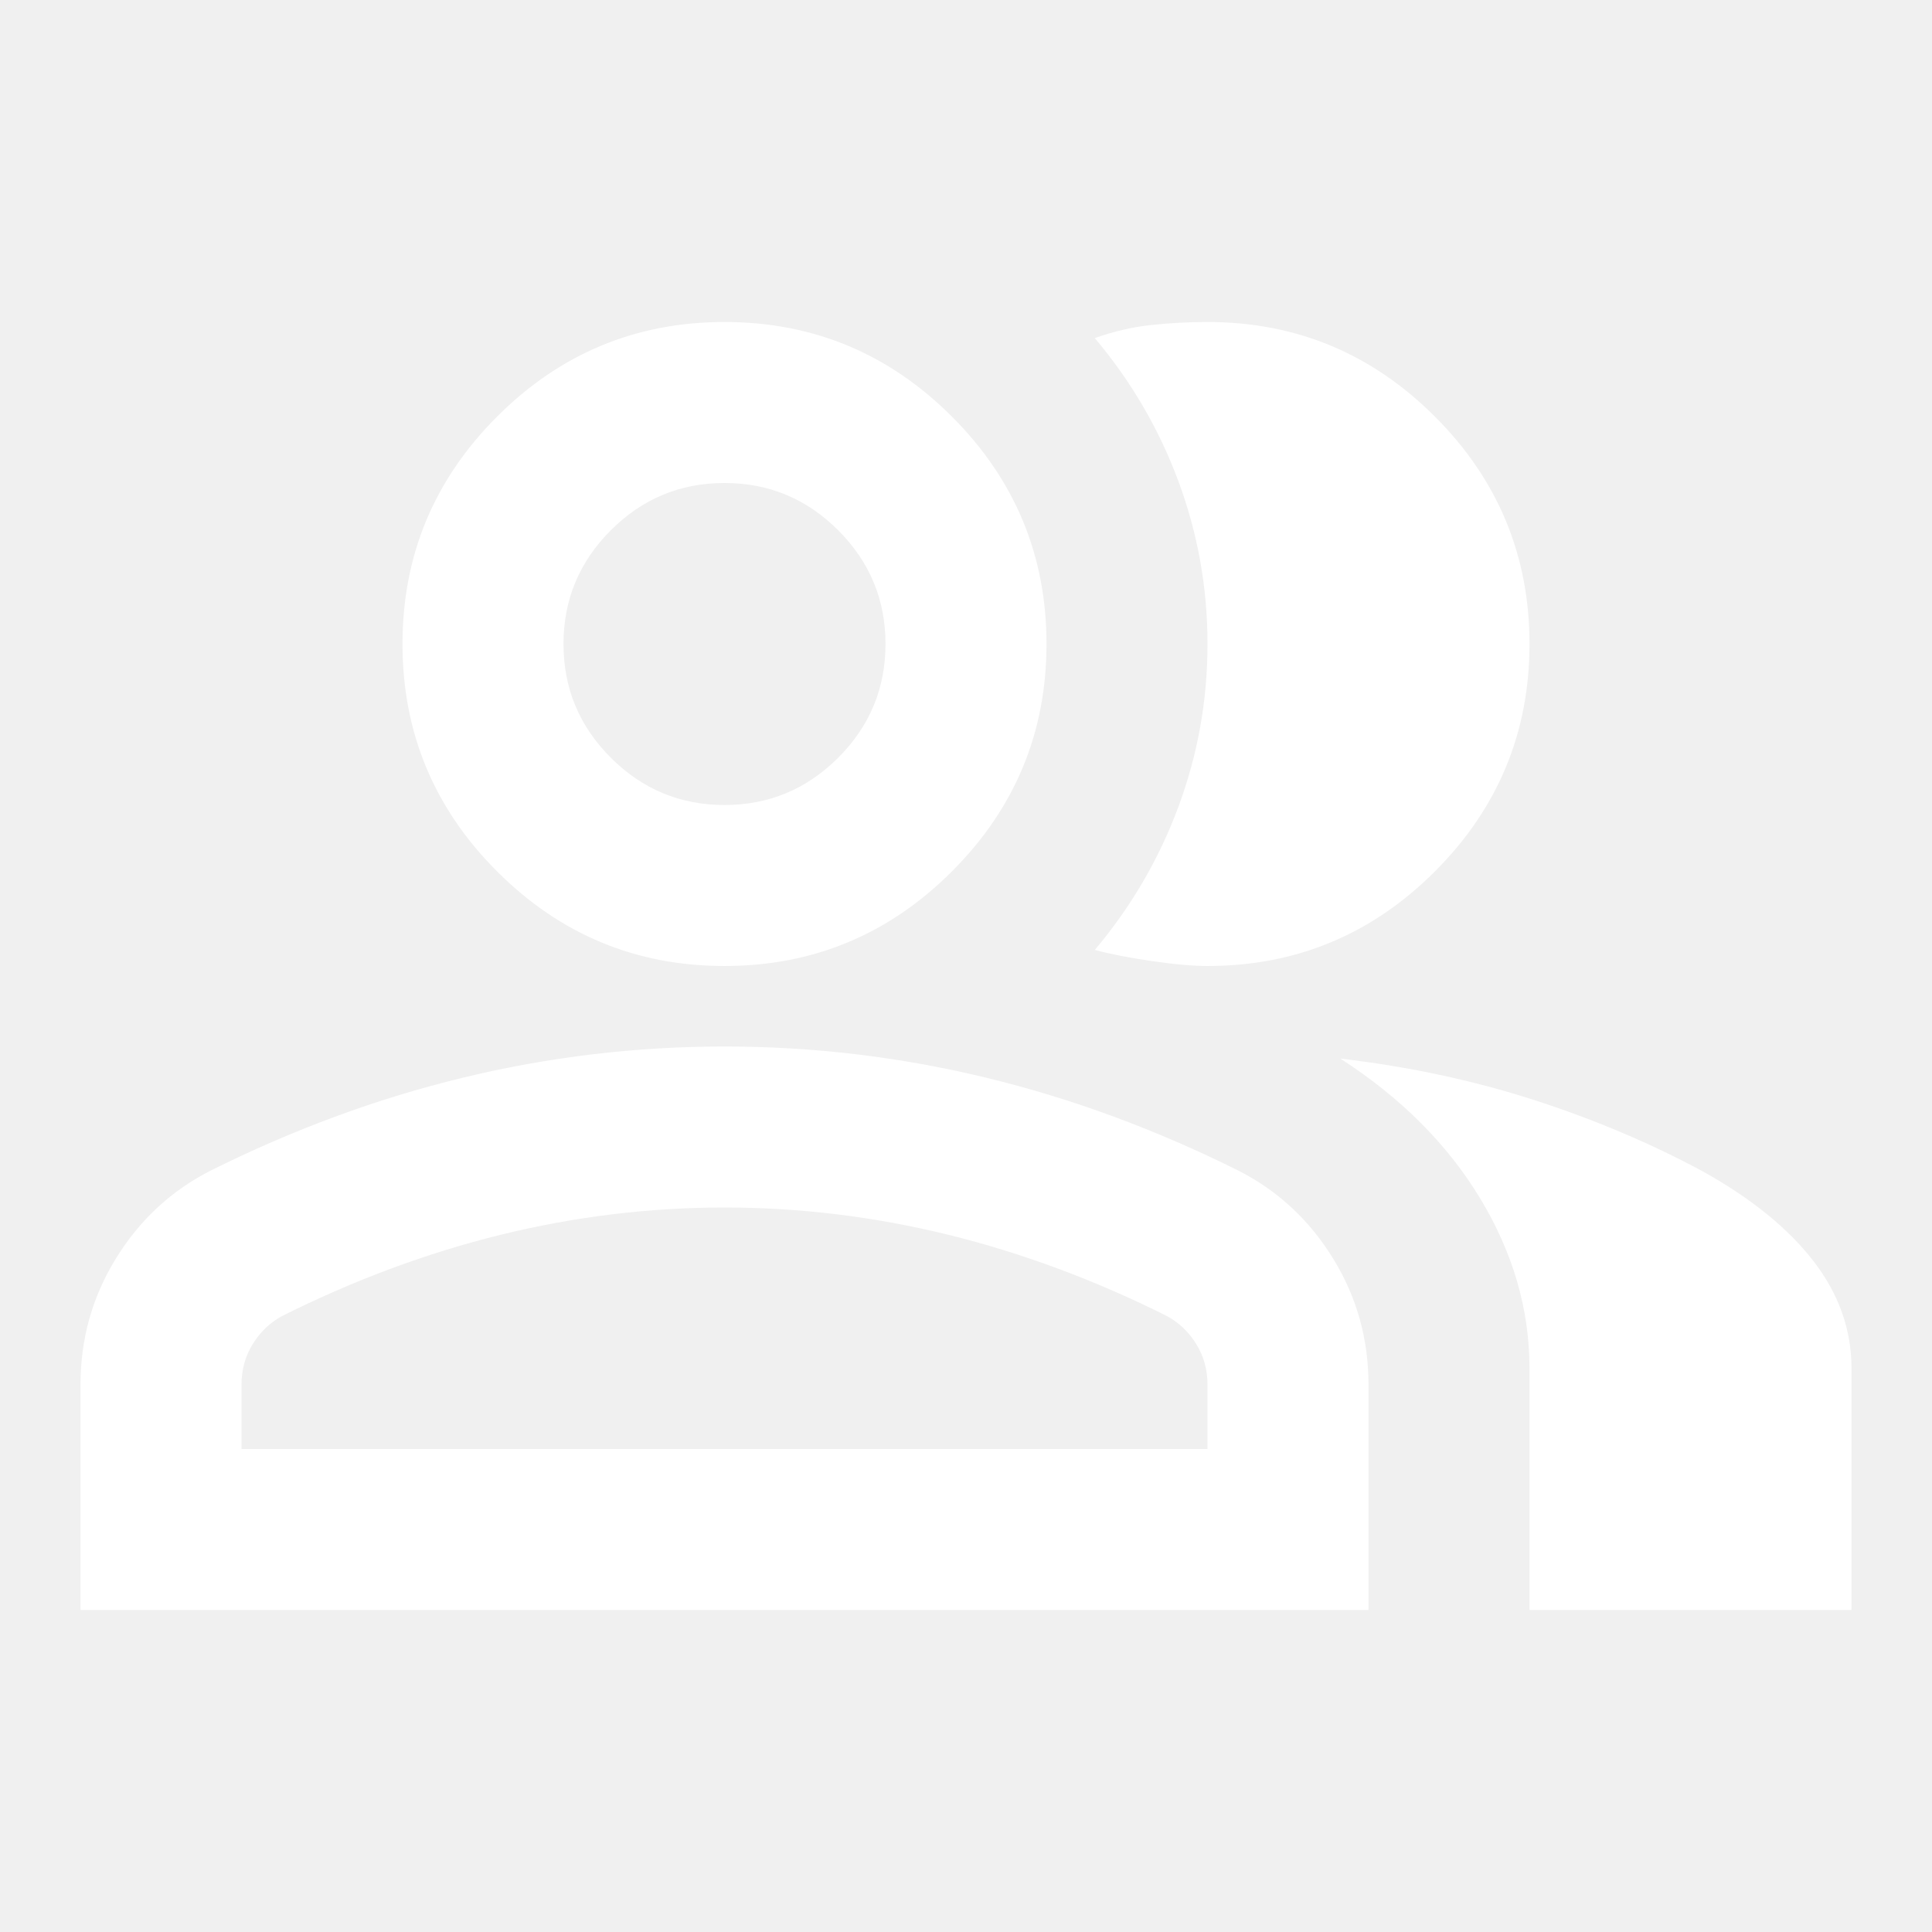
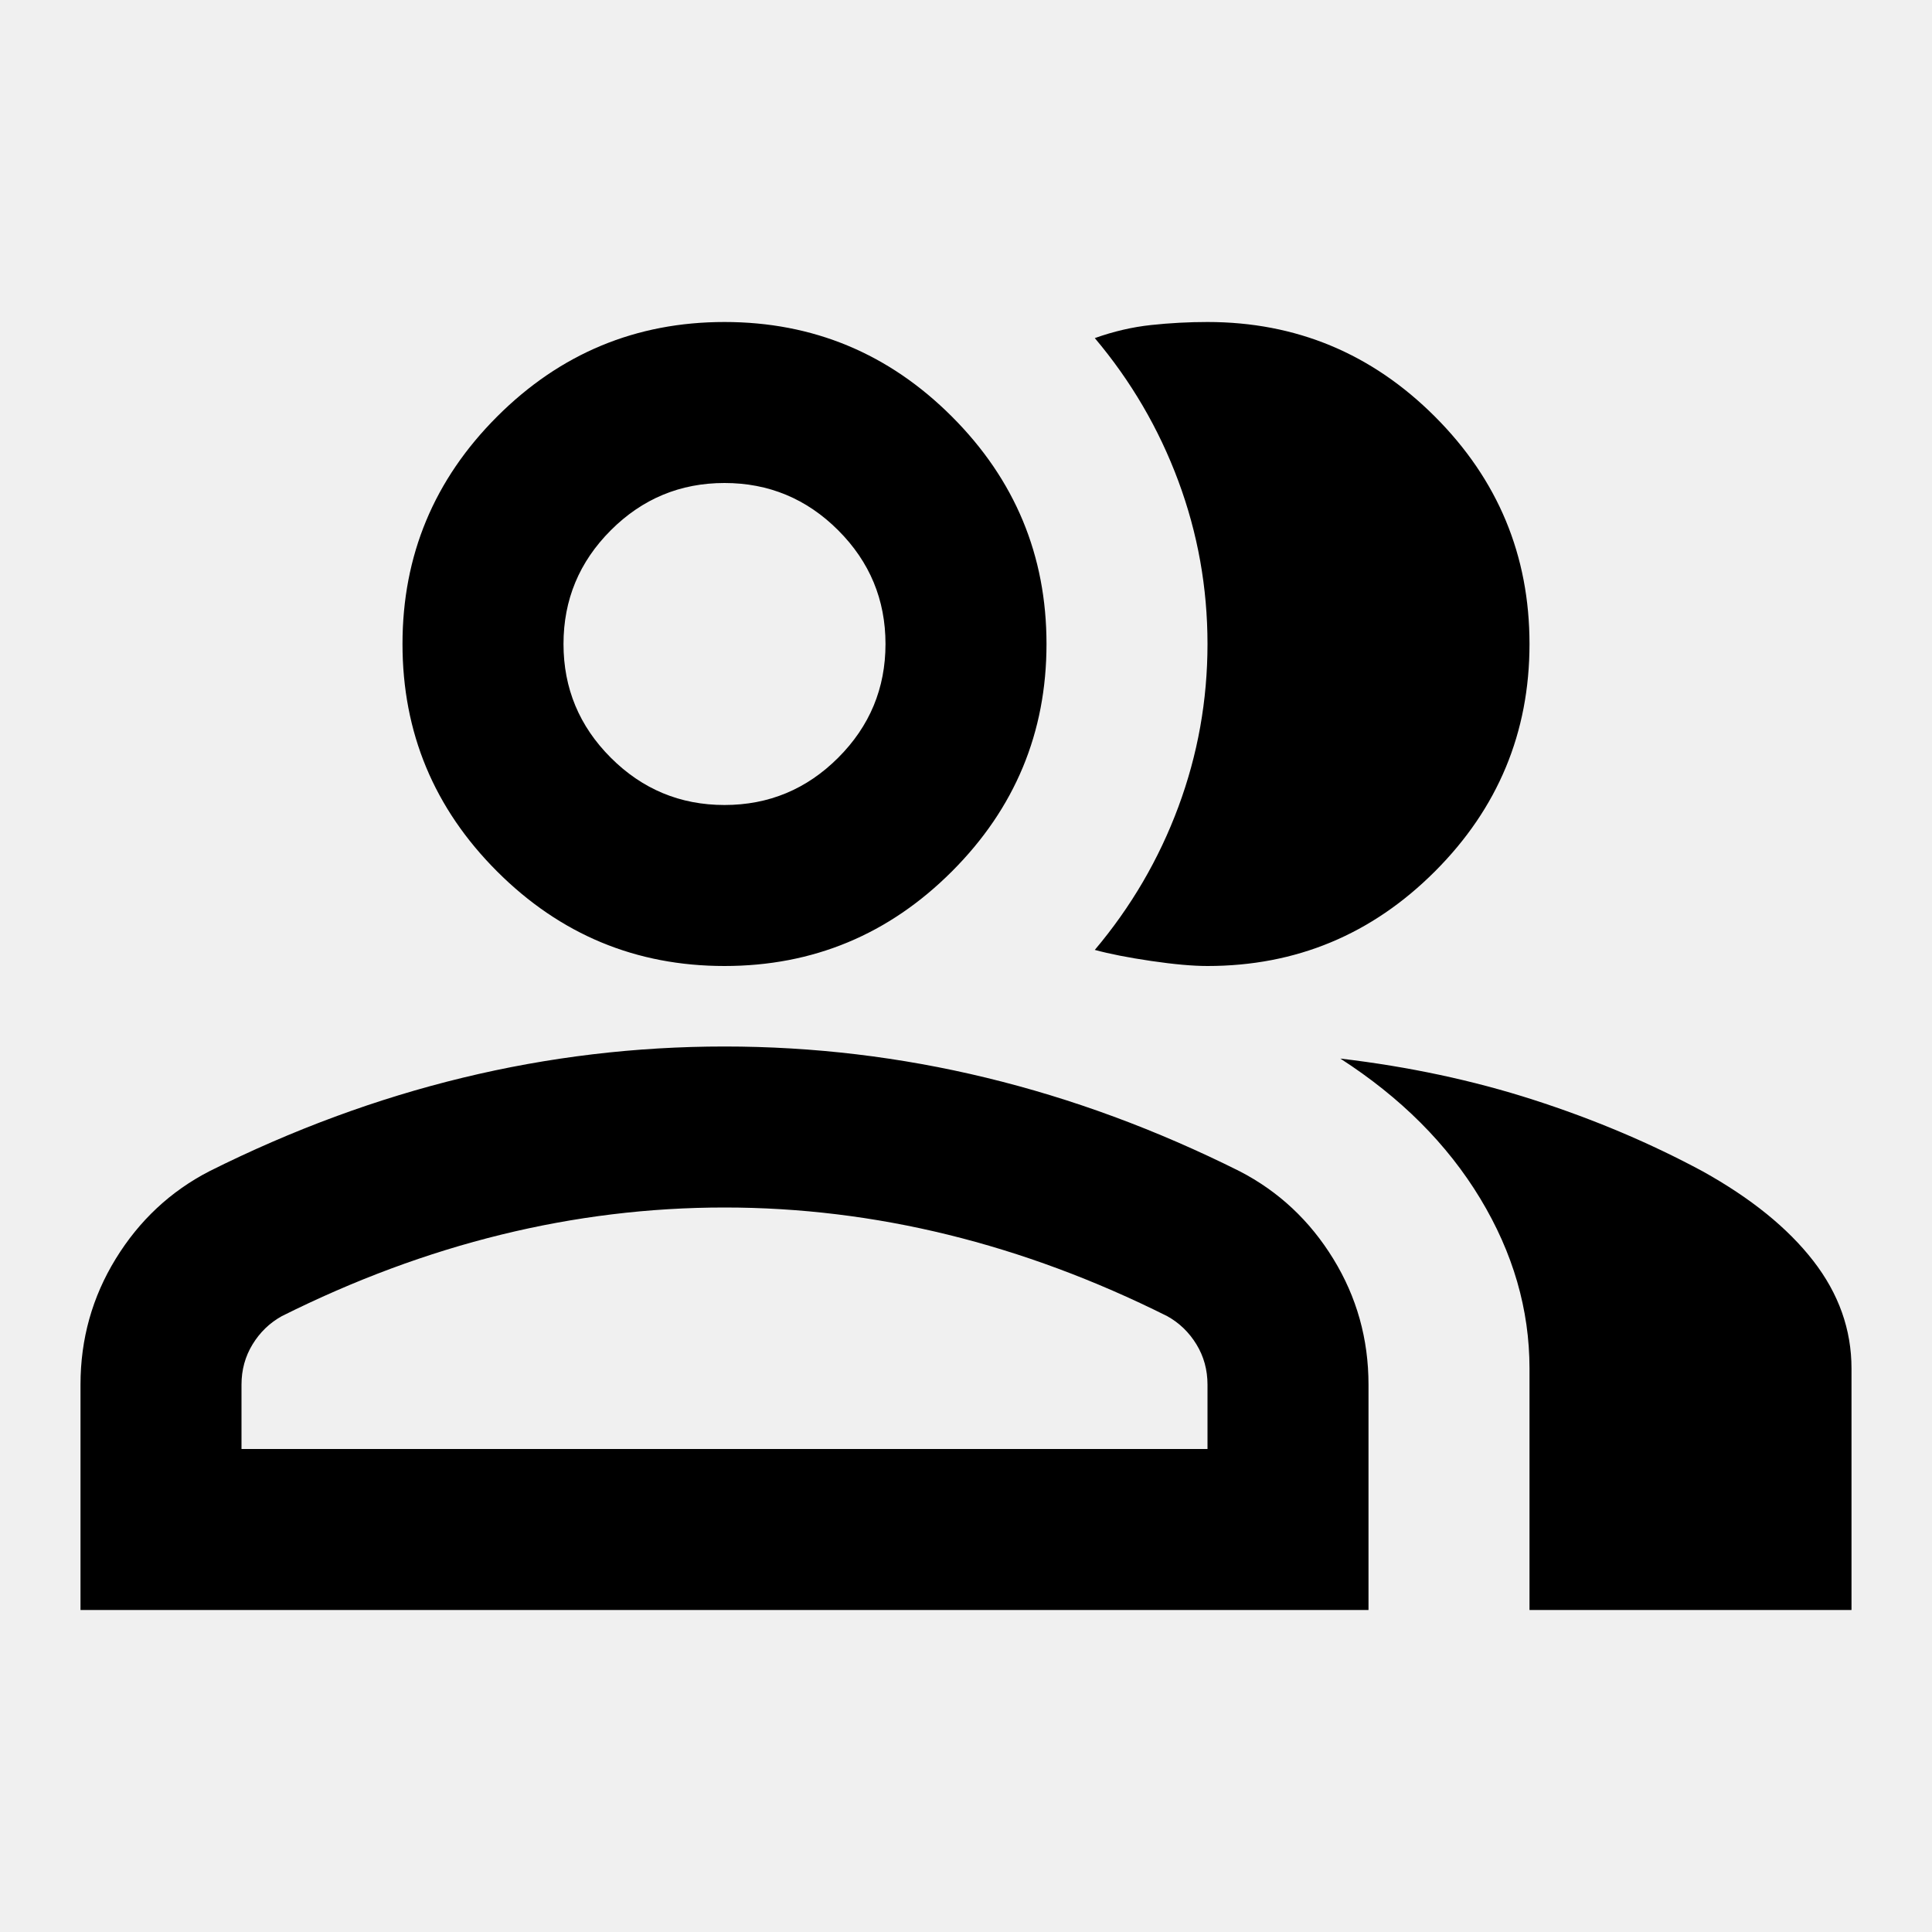
- <svg xmlns="http://www.w3.org/2000/svg" height="24px" viewBox="0 -960 960 960" width="24px" fill="#ffffff">
+ <svg xmlns="http://www.w3.org/2000/svg" viewBox="0 -960 960 960">
  <path d="M40-160v-112q0-34 17.5-62.5T104-378q62-31 126-46.5T360-440q66 0 130 15.5T616-378q29 15 46.5 43.5T680-272v112H40Zm720 0v-120q0-44-24.5-84.5T666-434q51 6 96 20.5t84 35.5q36 20 55 44.5t19 53.5v120H760ZM360-480q-66 0-113-47t-47-113q0-66 47-113t113-47q66 0 113 47t47 113q0 66-47 113t-113 47Zm400-160q0 66-47 113t-113 47q-11 0-28-2.5t-28-5.5q27-32 41.5-71t14.5-81q0-42-14.5-81T544-792q14-5 28-6.5t28-1.5q66 0 113 47t47 113ZM120-240h480v-32q0-11-5.5-20T580-306q-54-27-109-40.5T360-360q-56 0-111 13.5T140-306q-9 5-14.5 14t-5.5 20v32Zm240-320q33 0 56.5-23.5T440-640q0-33-23.5-56.5T360-720q-33 0-56.5 23.5T280-640q0 33 23.5 56.5T360-560Zm0 320Zm0-400Z" />
</svg>
